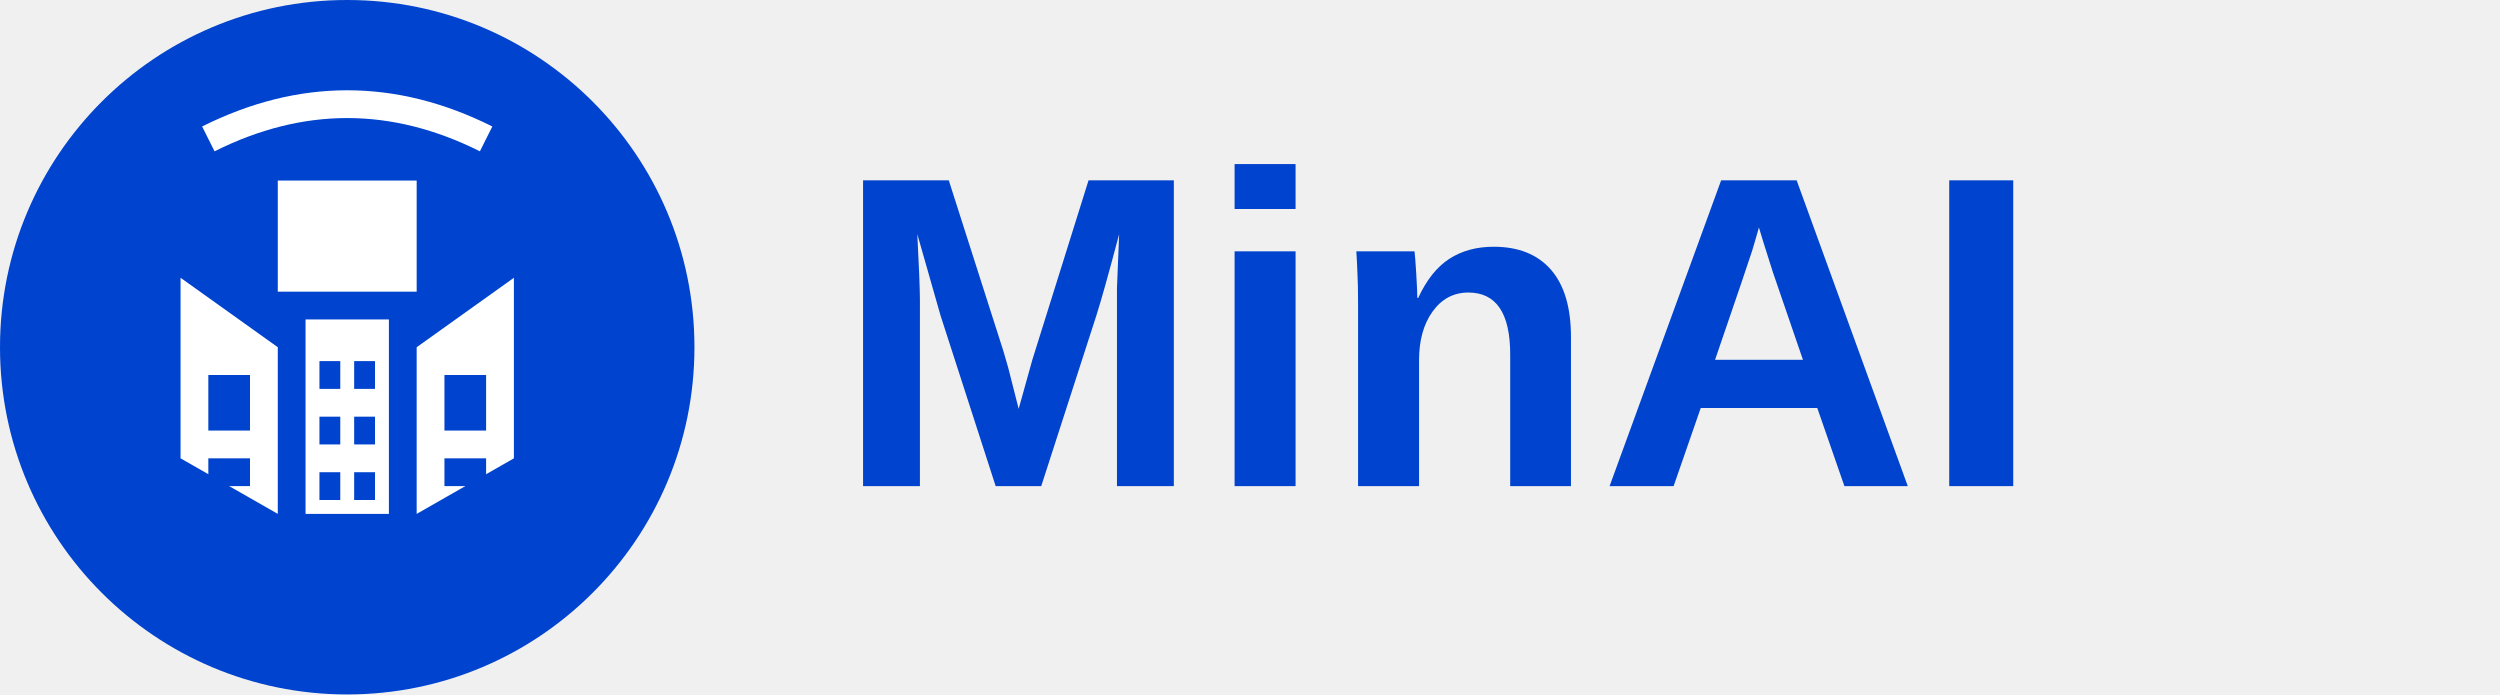
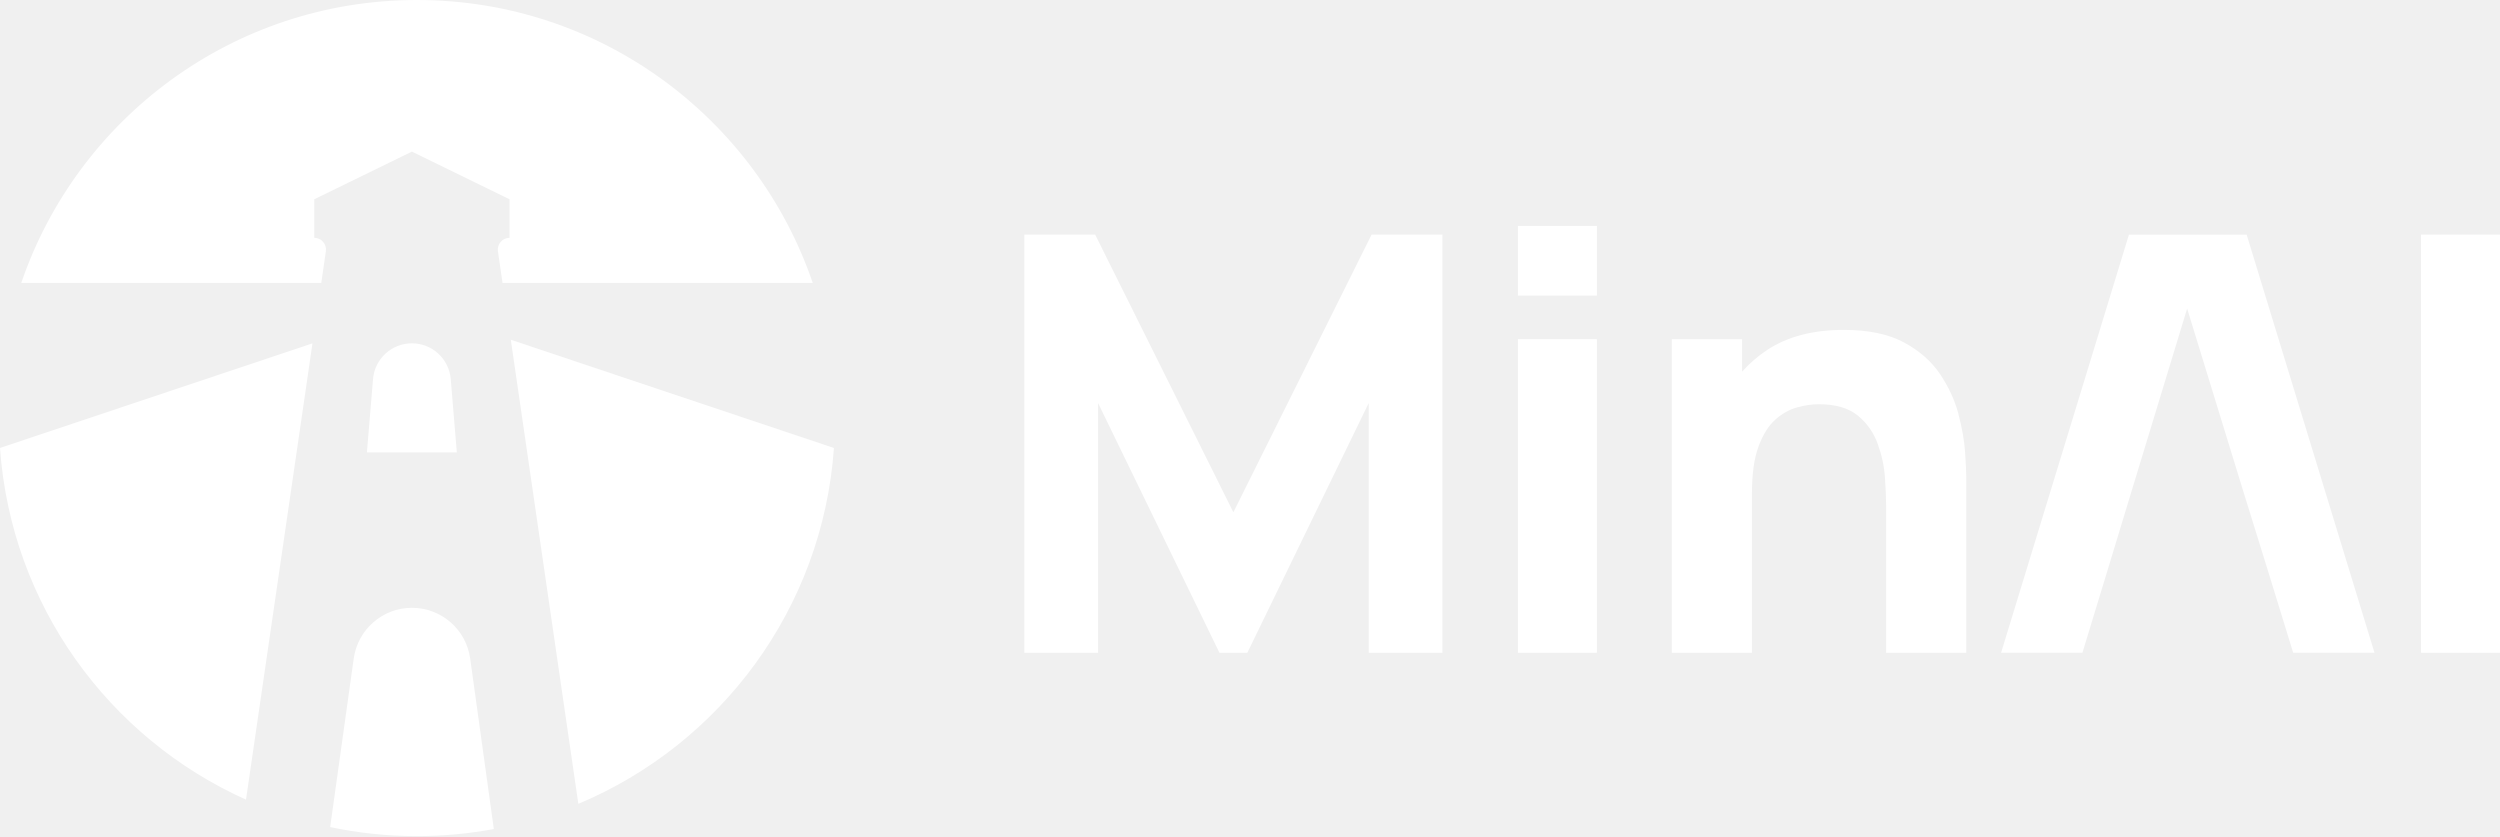
- <svg xmlns="http://www.w3.org/2000/svg" width="180" height="50" viewBox="0 0 180 50" fill="none">
-   <circle cx="25" cy="25" r="25" fill="#0043CE" />
-   <g transform="translate(25, 25)">
-     <path d="M -10 -15 Q 0 -20 10 -15" stroke="white" stroke-width="2" fill="none" />
-     <rect x="-5" y="-12" width="10" height="8" fill="white" />
-     <path d="M -12 -5 L -5 0 L -5 12 L -12 8 Z" fill="white" />
-     <rect x="-10" y="2" width="3" height="4" fill="#0043CE" />
-     <rect x="-10" y="8" width="3" height="2" fill="#0043CE" />
-     <rect x="-3" y="-2" width="6" height="14" fill="white" />
-     <rect x="-2" y="1" width="1.5" height="2" fill="#0043CE" />
-     <rect x="0.5" y="1" width="1.5" height="2" fill="#0043CE" />
-     <rect x="-2" y="5" width="1.5" height="2" fill="#0043CE" />
-     <rect x="0.5" y="5" width="1.5" height="2" fill="#0043CE" />
-     <rect x="-2" y="9" width="1.5" height="2" fill="#0043CE" />
-     <rect x="0.5" y="9" width="1.5" height="2" fill="#0043CE" />
-     <path d="M 12 -5 L 5 0 L 5 12 L 12 8 Z" fill="white" />
-     <rect x="7" y="2" width="3" height="4" fill="#0043CE" />
-     <rect x="7" y="8" width="3" height="2" fill="#0043CE" />
+ <svg xmlns="http://www.w3.org/2000/svg" id="Layer_1" version="1.1" viewBox="0 0 739.62 247.36">
+   <defs>
+     <style>
+       .st0 {
+         fill: #0743d8;
+       }
+ 
+       .st1 {
+         fill: #fff;
+       }
+     </style>
+   </defs>
+   <g>
+     <g>
+       <path class="st0" d="M-1373.76,132.53c3.28,46.47,32.24,85.86,72.78,104.04l18.02-123.69,1.64-11.3-3.77,1.27-88.67,29.68Z" />
+       <path class="st0" d="M-1240.41,112.16c-.24-2.99-1.63-5.64-3.68-7.54-2.06-1.9-4.82-3.05-7.82-3.05-5.99,0-11,4.6-11.49,10.58l-1.81,21.69h26.6l-1.8-21.69Z" />
+       <path class="st0" d="M-1251.89,179.82c-4.34,0-8.33,1.59-11.41,4.27-3.07,2.67-5.2,6.42-5.81,10.71l-6.97,49.89c8.28,1.75,16.87,2.67,25.68,2.67,7.77,0,15.37-.72,22.74-2.09l-7-50.46c-1.2-8.6-8.55-14.99-17.23-14.99Z" />
+       <path class="st0" d="M-1250.4,0c-54.32,0-100.46,35.02-117.07,83.7h88.76l1.36-9.37c.3-2.09-1.32-3.97-3.43-3.97h0v-11.41l28.88-14.1,28.88,14.1v11.41c-2.11,0-3.73,1.88-3.43,3.97l1.36,9.37h91.78c-16.62-48.69-62.75-83.7-117.07-83.7Z" />
+       <path class="st0" d="M-1222.65,100.51l.14.97s19.84,136.33,19.84,136.33c42.02-17.59,72.27-57.72,75.62-105.27l-95.6-32.02Z" />
+     </g>
+     <g>
+       <polygon class="st0" points="-1008.87 151.55 -1049.77 69.41 -1070.73 69.41 -1070.73 193.12 -1048.91 193.12 -1048.91 119.24 -1013 193.12 -1004.75 193.12 -968.84 119.24 -968.84 193.12 -947.02 193.12 -947.02 69.41 -967.98 69.41 -1008.87 151.55" />
+       <rect class="st0" x="-924.68" y="66.84" width="23.36" height="20.62" />
+       <rect class="st0" x="-924.68" y="100.34" width="23.36" height="92.78" />
+       <path class="st0" d="M-794.36,122.46c-1.09-4.09-2.91-8.03-5.46-11.81-2.55-3.78-6.11-6.9-10.69-9.36-4.58-2.46-10.51-3.69-17.79-3.69-9.11,0-16.65,1.98-22.64,5.93-2.82,1.86-5.28,4.02-7.43,6.43v-9.61h-20.79v92.78h23.71v-47.08c0-5.79.64-10.43,1.93-13.92,1.29-3.49,2.93-6.14,4.94-7.94,2-1.8,4.15-3.02,6.44-3.65,2.29-.63,4.44-.95,6.44-.95,4.98,0,8.83,1.12,11.56,3.35,2.72,2.23,4.68,5.01,5.88,8.33,1.21,3.32,1.92,6.63,2.15,9.92.23,3.29.35,6,.35,8.12v43.81h23.71v-52.06c0-1.55-.12-4.01-.35-7.39-.23-3.38-.89-7.11-1.98-11.21Z" />
+       <path class="st0" d="M-709.09,69.43h-34.83l-37.82,123.68h24.06l7.86-25.79,6.61-21.78,16.51-54.25,16.67,54.25,6.76,21.78,7.94,25.79h24.06l-37.82-123.68Z" />
+       <rect class="st0" x="-657.51" y="69.41" width="23.37" height="123.71" />
+     </g>
  </g>
-   <text x="60" y="35" font-family="Arial, sans-serif" font-size="32" font-weight="700" fill="#0043CE">MinAI</text>
+   <g>
+     <g>
+       <path class="st1" d="M0,132.53c3.28,46.47,32.24,85.86,72.78,104.04l18.02-123.69,1.64-11.3-3.77,1.27L0,132.53Z" />
+       <path class="st1" d="M133.35,112.16c-.24-2.99-1.63-5.64-3.68-7.54-2.06-1.9-4.82-3.05-7.82-3.05-5.99,0-11,4.6-11.49,10.58l-1.81,21.69h26.6l-1.8-21.69Z" />
+       <path class="st1" d="M121.87,179.82c-4.34,0-8.33,1.59-11.41,4.27-3.07,2.67-5.2,6.42-5.81,10.71l-6.97,49.89c8.28,1.75,16.87,2.67,25.68,2.67,7.77,0,15.37-.72,22.74-2.09l-7-50.46c-1.2-8.6-8.55-14.99-17.23-14.99Z" />
+       <path class="st1" d="M123.36,0C69.04,0,22.9,35.02,6.29,83.7h88.76l1.36-9.37c.3-2.09-1.32-3.97-3.43-3.97h0v-11.41l28.88-14.1,28.88,14.1v11.41c-2.11,0-3.73,1.88-3.43,3.97l1.36,9.37h91.78C223.82,35.02,177.68,0,123.36,0Z" />
+       <path class="st1" d="M151.12,100.51l.14.97s19.84,136.33,19.84,136.33c42.02-17.59,72.27-57.72,75.62-105.27l-95.6-32.02Z" />
+     </g>
+     <g>
+       <polygon class="st1" points="364.89 151.55 324 69.41 303.04 69.41 303.04 193.12 324.86 193.12 324.86 119.24 360.77 193.12 369.02 193.12 404.93 119.24 404.93 193.12 426.74 193.12 426.74 69.41 405.78 69.41 364.89 151.55" />
+       <rect class="st1" x="449.08" y="66.84" width="23.36" height="20.62" />
+       <rect class="st1" x="449.08" y="100.34" width="23.36" height="92.78" />
+       <path class="st1" d="M579.4,122.46c-1.09-4.09-2.91-8.03-5.46-11.81-2.55-3.78-6.11-6.9-10.69-9.36-4.58-2.46-10.51-3.69-17.79-3.69-9.11,0-16.65,1.98-22.64,5.93-2.82,1.86-5.28,4.02-7.43,6.43v-9.61h-20.79v92.78h23.71v-47.08c0-5.79.64-10.43,1.93-13.92,1.29-3.49,2.93-6.14,4.94-7.94,2-1.8,4.15-3.02,6.44-3.65,2.29-.63,4.44-.95,6.44-.95,4.98,0,8.83,1.12,11.56,3.35,2.72,2.23,4.68,5.01,5.88,8.33,1.21,3.32,1.92,6.63,2.15,9.92.23,3.29.35,6,.35,8.12v43.81h23.71v-52.06c0-1.55-.12-4.01-.35-7.39-.23-3.38-.89-7.11-1.98-11.21Z" />
+       <path class="st1" d="M664.67,69.43h-34.83l-37.82,123.68h24.06l7.86-25.79,6.61-21.78,16.51-54.25,16.67,54.25,6.76,21.78,7.94,25.79h24.06l-37.82-123.68Z" />
+       <rect class="st1" x="716.25" y="69.41" width="23.37" height="123.71" />
+     </g>
+   </g>
</svg>
